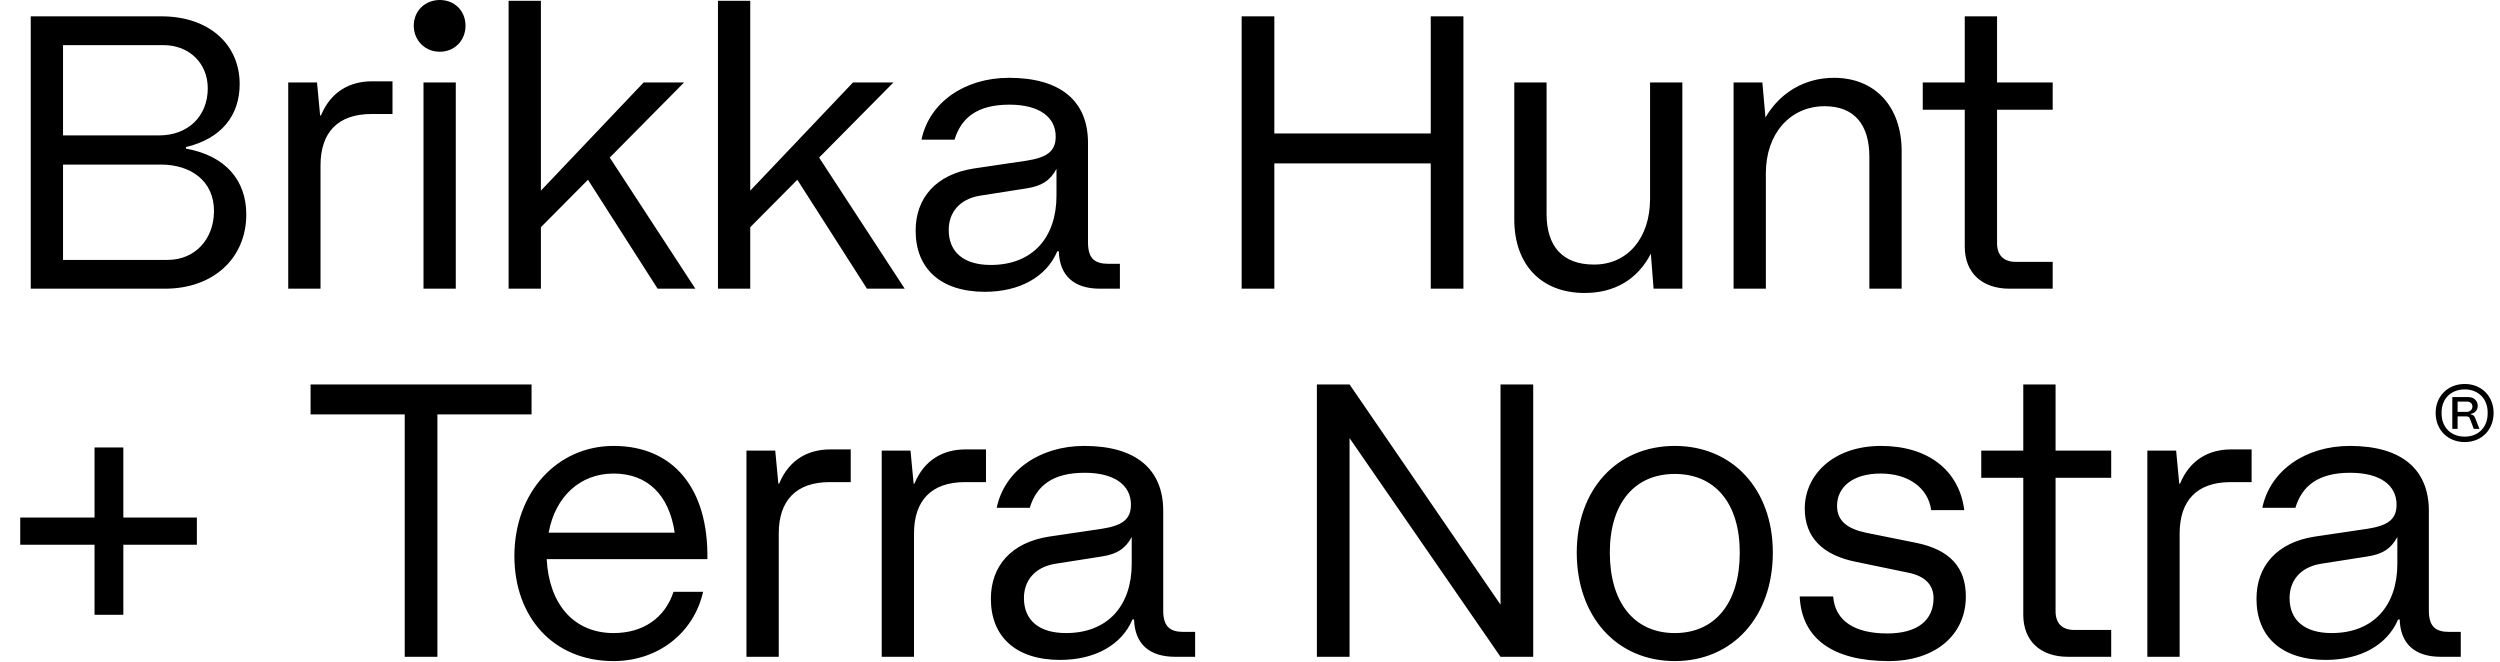
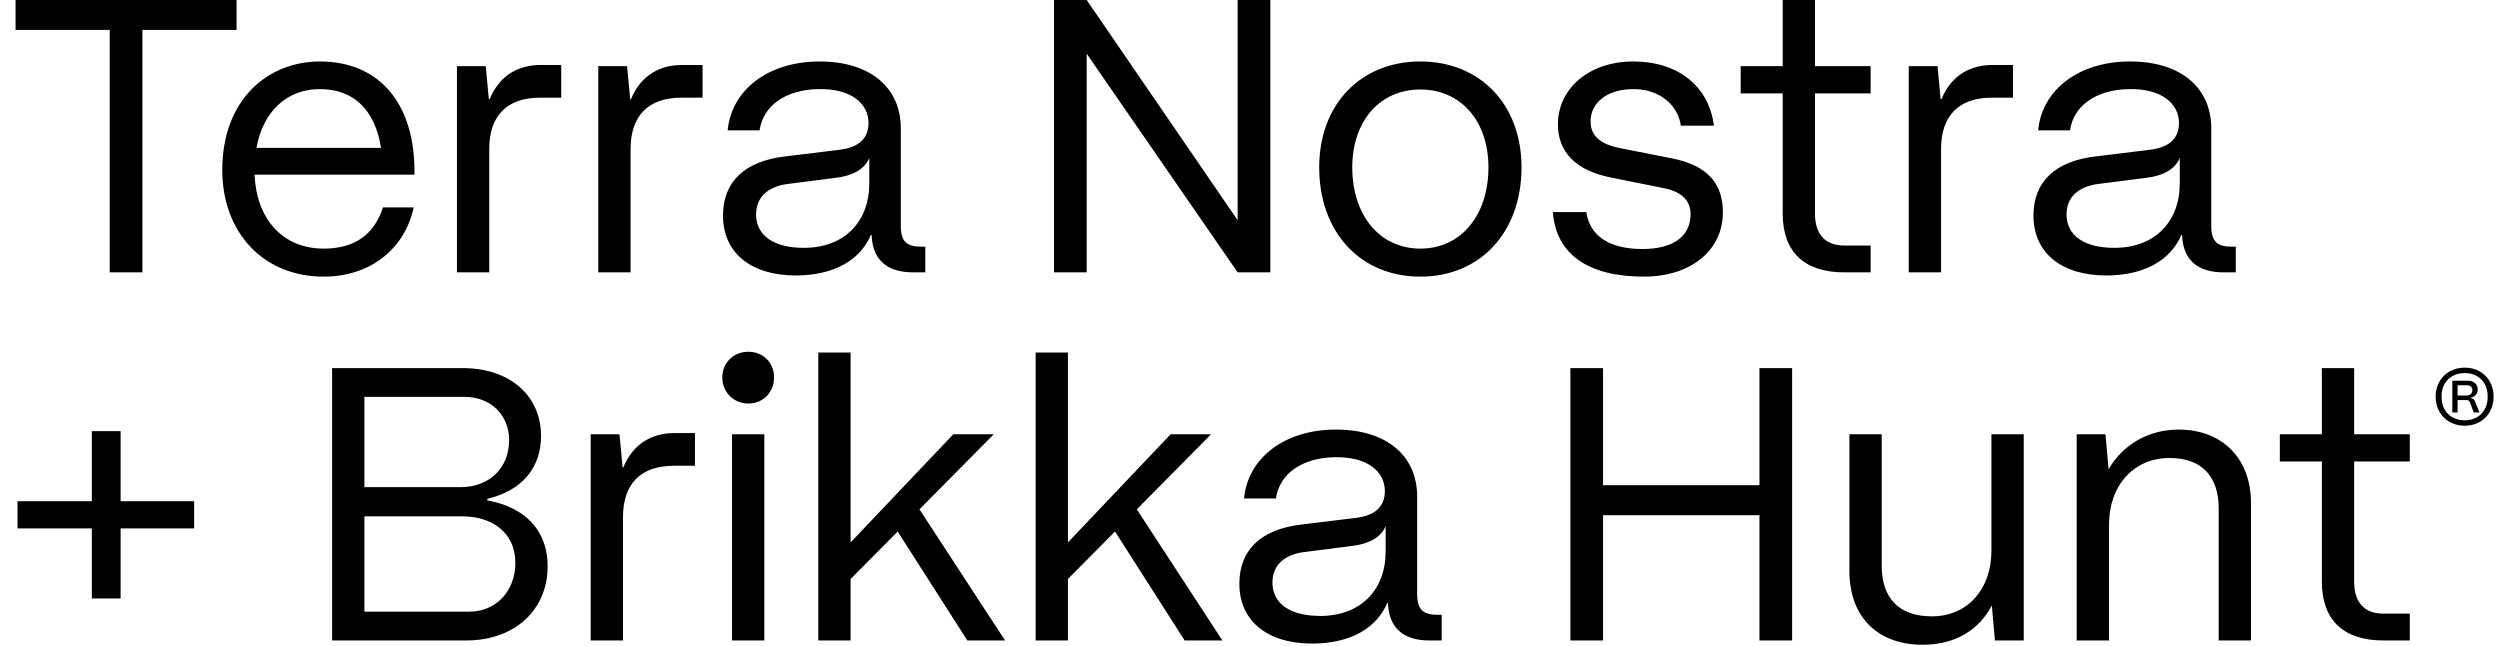
- <svg xmlns="http://www.w3.org/2000/svg" width="1433" height="379" viewBox="0 0 1433 379" fill="none">
-   <path d="M17.618 165.479V9.367H92.552C119.76 9.367 137.378 25.424 137.378 48.172C137.378 66.013 127.12 79.394 106.602 84.3V85.192C129.127 89.207 141.17 103.257 141.17 122.882C141.17 148.083 122.213 165.479 94.559 165.479H17.618ZM96.12 148.975C111.731 148.975 122.659 137.155 122.659 120.875C122.659 103.48 109.055 94.336 92.329 94.336H36.129V148.975H96.12ZM91.214 77.61C107.94 77.61 119.091 66.459 119.091 50.625C119.091 36.352 108.609 25.87 93.667 25.87H36.129V77.61H91.214ZM165.212 165.479V47.28H181.715L183.499 66.236H183.945C189.744 52.186 200.894 46.611 213.16 46.611H224.98V65.344H212.937C193.758 65.344 183.722 75.826 183.722 94.782V165.479H165.212ZM242.745 165.479V47.28H261.255V165.479H242.745ZM252.112 29.661C243.637 29.661 237.17 23.194 237.17 14.719C237.17 6.245 243.637 0 252.112 0C260.586 0 266.831 6.245 266.831 14.719C266.831 23.194 260.586 29.661 252.112 29.661ZM291.53 165.479V0.446H310.04V109.278L368.917 47.28H392.11L349.514 90.322L398.578 165.479H376.945L337.025 103.034L310.04 130.242V165.479H291.53ZM411.532 165.479V0.446H430.042V109.278L488.919 47.28H512.113L469.516 90.322L518.58 165.479H496.947L457.027 103.034L430.042 130.242V165.479H411.532ZM564.541 167.263C539.117 167.263 524.844 153.882 524.844 132.249C524.844 113.516 536.441 99.912 558.296 96.566L588.403 92.106C599.777 90.322 605.13 86.977 605.13 78.279C605.13 67.128 595.763 59.992 578.591 59.992C560.08 59.992 550.937 67.574 547.145 80.063H528.189C532.649 58.654 552.944 44.603 578.368 44.603C608.029 44.603 623.64 57.984 623.64 81.847V138.94C623.64 148.083 627.431 151.205 635.237 151.205H641.927V165.479H630.554C615.388 165.479 607.36 157.896 606.914 144.069H606.022C599.777 158.788 584.389 167.263 564.541 167.263ZM567.886 151.874C591.972 151.874 605.576 136.04 605.576 112.178V96.789C602.007 103.48 597.101 106.602 588.626 107.94L561.641 112.178C549.599 114.185 543.8 122.213 543.8 131.803C543.8 144.738 552.721 151.874 567.886 151.874ZM711.714 165.479V9.367H730.448V76.495H820.1V9.367H838.834V165.479H820.1V93.667H730.448V165.479H711.714ZM908.354 167.932C883.153 167.932 867.988 151.428 867.988 125.782V47.28H886.498V122.659C886.498 140.947 895.419 151.651 913.706 151.651C933.109 151.651 945.821 136.263 945.821 113.962V47.28H964.331V165.479H947.828L946.267 145.407C938.684 160.126 925.526 167.932 908.354 167.932ZM993.684 165.479V47.28H1010.19L1011.97 67.351C1020.22 53.078 1034.5 44.603 1051.22 44.603C1074.86 44.603 1090.03 61.107 1090.03 86.754V165.479H1071.52V89.876C1071.52 71.588 1063.04 60.884 1045.87 60.884C1026.24 60.884 1012.19 76.495 1012.19 99.243V165.479H993.684ZM1151.85 165.479C1136.01 165.479 1126.2 156.335 1126.2 141.393V62.891H1102.12V47.28H1126.2V9.367H1144.71V47.28H1176.6V62.891H1144.71V139.386C1144.71 146.299 1148.5 150.09 1155.42 150.09H1176.6V165.479H1151.85ZM54.193 352.393V312.25H11.597V296.639H54.193V256.496H70.696V296.639H112.846V312.25H70.696V352.393H54.193ZM231.988 376.479V237.539H178.018V220.367H304.691V237.539H250.721V376.479H231.988ZM351.722 378.932C316.931 378.932 294.852 353.508 294.852 318.717C294.852 282.142 319.384 255.603 351.722 255.603C386.066 255.603 406.138 280.135 405.469 320.501H313.363C314.701 346.371 328.974 362.874 351.722 362.874C368.671 362.874 381.16 354.177 386.066 339.235H403.016C397.663 362.874 377.146 378.932 351.722 378.932ZM314.478 305.336H386.735C383.613 283.927 371.347 271.438 351.722 271.438C332.542 271.438 318.269 284.596 314.478 305.336ZM427.866 376.479V258.28H444.369L446.154 277.236H446.6C452.398 263.186 463.549 257.611 475.815 257.611H487.635V276.344H475.592C456.412 276.344 446.377 286.826 446.377 305.782V376.479H427.866ZM505.399 376.479V258.28H521.903L523.687 277.236H524.133C529.931 263.186 541.082 257.611 553.348 257.611H565.168V276.344H553.125C533.946 276.344 523.91 286.826 523.91 305.782V376.479H505.399ZM607.663 378.263C582.239 378.263 567.966 364.882 567.966 343.249C567.966 324.516 579.563 310.912 601.419 307.566L631.526 303.106C642.9 301.322 648.252 297.977 648.252 289.279C648.252 278.128 638.885 270.992 621.713 270.992C603.203 270.992 594.059 278.574 590.268 291.063H571.311C575.772 269.654 596.066 255.603 621.49 255.603C651.151 255.603 666.762 268.984 666.762 292.847V349.94C666.762 359.083 670.554 362.205 678.359 362.205H685.05V376.479H673.676C658.511 376.479 650.482 368.896 650.036 355.069H649.144C642.9 369.788 627.511 378.263 607.663 378.263ZM611.008 362.874C635.094 362.874 648.698 347.04 648.698 323.178V307.789C645.13 314.48 640.223 317.602 631.749 318.94L604.764 323.178C592.721 325.185 586.922 333.213 586.922 342.803C586.922 355.738 595.843 362.874 611.008 362.874ZM754.837 376.479V220.367H773.57L860.1 346.594V220.367H878.834V376.479H860.1L773.57 251.143V376.479H754.837ZM959.993 378.932C926.763 378.932 903.793 353.508 903.793 316.71C903.793 280.581 926.763 255.603 959.993 255.603C993.222 255.603 1016.19 280.581 1016.19 316.71C1016.19 353.508 993.222 378.932 959.993 378.932ZM959.993 362.874C983.187 362.874 997.237 345.479 997.237 316.71C997.237 288.61 983.187 271.661 959.993 271.661C936.799 271.661 922.749 288.61 922.749 316.71C922.749 345.479 936.799 362.874 959.993 362.874ZM1082.66 378.932C1050.54 378.932 1032.7 365.997 1031.59 341.911H1050.77C1051.88 356.184 1063.48 363.098 1081.77 363.098C1099.16 363.098 1108.31 355.515 1108.31 342.803C1108.31 335.666 1103.85 330.314 1094.03 328.307L1063.93 322.062C1044.75 318.271 1034.49 308.012 1034.49 291.509C1034.49 272.107 1050.99 255.603 1078.2 255.603C1104.96 255.603 1123.02 269.43 1125.92 292.401H1106.97C1105.18 279.689 1094.03 271.438 1077.98 271.438C1061.92 271.438 1053 279.243 1053 289.948C1053 298.646 1059.02 303.106 1069.5 305.336L1098.27 311.135C1118.12 315.149 1126.82 325.631 1126.82 341.911C1126.82 364.213 1108.97 378.932 1082.66 378.932ZM1185.39 376.479C1169.55 376.479 1159.74 367.335 1159.74 352.393V273.891H1135.66V258.28H1159.74V220.367H1178.25V258.28H1210.14V273.891H1178.25V350.386C1178.25 357.299 1182.04 361.09 1188.96 361.09H1210.14V376.479H1185.39ZM1230.86 376.479V258.28H1247.36L1249.14 277.236H1249.59C1255.39 263.186 1266.54 257.611 1278.81 257.611H1290.63V276.344H1278.58C1259.4 276.344 1249.37 286.826 1249.37 305.782V376.479H1230.86ZM1333.12 378.263C1307.7 378.263 1293.42 364.882 1293.42 343.249C1293.42 324.516 1305.02 310.912 1326.88 307.566L1356.98 303.106C1368.36 301.322 1373.71 297.977 1373.71 289.279C1373.71 278.128 1364.34 270.992 1347.17 270.992C1328.66 270.992 1319.52 278.574 1315.73 291.063H1296.77C1301.23 269.654 1321.52 255.603 1346.95 255.603C1376.61 255.603 1392.22 268.984 1392.22 292.847V349.94C1392.22 359.083 1396.01 362.205 1403.82 362.205H1410.51V376.479H1399.13C1383.97 376.479 1375.94 368.896 1375.49 355.069H1374.6C1368.36 369.788 1352.97 378.263 1333.12 378.263ZM1336.47 362.874C1360.55 362.874 1374.16 347.04 1374.16 323.178V307.789C1370.59 314.48 1365.68 317.602 1357.21 318.94L1330.22 323.178C1318.18 325.185 1312.38 333.213 1312.38 342.803C1312.38 355.738 1321.3 362.874 1336.47 362.874Z" fill="black" />
-   <path d="M1412.8 253.394C1403.09 253.394 1396.11 246.416 1396.11 236.708C1396.11 227.076 1403.09 220.098 1412.8 220.098C1422.43 220.098 1429.33 227.076 1429.33 236.708C1429.33 246.416 1422.43 253.394 1412.8 253.394ZM1412.8 250.284C1420.68 250.284 1426.07 244.748 1425.92 236.708C1426.07 228.744 1420.68 223.208 1412.8 223.208C1404.76 223.208 1399.37 228.744 1399.52 236.708C1399.37 244.748 1404.76 250.284 1412.8 250.284ZM1405.67 245.809V227.607H1414.92C1417.95 227.607 1420.23 229.73 1420.23 232.537C1420.23 235.039 1418.86 236.708 1416.13 237.315V237.466C1418.03 237.846 1418.41 238.756 1418.79 239.666L1421.21 245.809H1417.95L1415.75 239.969C1415.37 239.059 1414.99 238.68 1413.48 238.68H1408.7V245.809H1405.67ZM1413.71 236.101C1415.83 236.101 1417.19 234.812 1417.19 232.992C1417.19 231.399 1415.98 230.185 1414.01 230.185H1408.7V236.101H1413.71Z" fill="black" />
+ <svg xmlns="http://www.w3.org/2000/svg" width="1433" height="370" viewBox="0 0 1433 370" fill="none">
+   <path d="M62.891 156.112V17.172H8.921V0H135.594V17.172H81.624V156.112H62.891ZM185.611 158.565C150.597 158.565 127.404 132.918 127.404 97.458C127.404 57.092 153.496 35.237 183.381 35.237C217.725 35.237 238.243 59.769 237.574 100.135H145.914C147.029 125.336 161.748 142.508 185.611 142.508C203.452 142.508 214.603 134.256 219.509 118.868H237.128C231.998 142.954 211.927 158.565 185.611 158.565ZM147.029 84.746H218.394C215.049 63.114 202.783 51.071 183.381 51.071C164.647 51.071 150.82 63.56 147.029 84.746ZM261.921 156.112V37.913H278.424L280.208 56.869H280.654C286.453 42.819 297.604 37.244 309.869 37.244H321.689V55.977H309.646C290.467 55.977 280.431 66.459 280.431 85.415V156.112H261.921ZM342.939 156.112V37.913H359.442L361.226 56.869H361.672C367.471 42.819 378.621 37.244 390.887 37.244H402.707V55.977H390.664C371.485 55.977 361.449 66.459 361.449 85.415V156.112H342.939ZM456.128 157.896C430.481 157.896 414.424 144.961 414.424 123.551C414.424 104.149 426.913 92.329 450.107 89.653L481.106 85.862C492.48 84.523 497.832 79.171 497.832 70.473C497.832 59.769 488.466 50.625 468.84 51.071C450.107 51.517 437.395 60.661 435.388 74.711H417.1C419.331 51.517 440.294 35.237 469.732 35.237C499.617 35.237 516.343 50.848 516.343 73.596V129.573C516.343 138.717 520.134 141.393 527.94 141.393H530.393V156.112H523.256C508.091 156.112 500.063 148.529 499.617 134.702H499.171C492.926 149.421 477.538 157.896 456.128 157.896ZM460.812 142.062C484.005 142.062 498.279 127.12 498.279 105.041V90.545C495.602 97.012 488.689 100.804 479.099 101.919L451.222 105.487C439.848 107.048 433.381 113.293 433.381 122.882C433.381 134.925 443.416 142.062 460.812 142.062ZM604.157 156.112V0H622.891L709.421 126.228V0H728.155V156.112H709.421L622.891 30.776V156.112H604.157ZM814.147 158.565C779.802 158.565 756.162 133.141 756.162 95.897C756.162 59.992 779.802 35.237 814.147 35.237C848.491 35.237 872.131 59.992 872.131 95.897C872.131 133.141 848.491 158.565 814.147 158.565ZM814.147 142.508C837.341 142.508 853.175 123.551 853.175 95.897C853.175 69.358 837.341 51.294 814.147 51.294C790.953 51.294 775.119 69.358 775.119 95.897C775.119 123.551 790.953 142.508 814.147 142.508ZM942.284 158.565C910.169 158.565 891.882 145.63 890.098 121.544H909.277C911.285 135.371 922.658 142.731 941.392 142.731C959.01 142.731 969.046 135.594 969.046 122.659C969.046 115.3 964.139 109.947 954.104 107.94L923.104 101.696C903.256 97.681 892.997 87.2 892.997 71.142C892.997 51.74 909.723 35.237 936.262 35.237C961.686 35.237 979.528 49.287 982.427 72.034H963.47C961.686 59.546 950.535 51.071 936.485 51.071C921.097 51.071 911.731 58.877 911.731 69.581C911.731 78.056 917.529 82.739 928.903 84.969L958.341 90.768C978.636 94.782 987.556 105.041 987.556 121.767C987.556 143.623 969.046 158.565 942.284 158.565ZM1057.08 156.112C1034.11 156.112 1021.84 144.292 1021.84 122.436V53.524H997.757V37.913H1021.84V0H1040.35V37.913H1072.25V53.524H1040.35V122.436C1040.35 134.256 1046.15 140.724 1057.08 140.724H1072.25V156.112H1057.08ZM1094.1 156.112V37.913H1110.6L1112.38 56.869H1112.83C1118.63 42.819 1129.78 37.244 1142.04 37.244H1153.86V55.977H1141.82C1122.64 55.977 1112.61 66.459 1112.61 85.415V156.112H1094.1ZM1207.29 157.896C1181.64 157.896 1165.58 144.961 1165.58 123.551C1165.58 104.149 1178.07 92.329 1201.26 89.653L1232.26 85.862C1243.64 84.523 1248.99 79.171 1248.99 70.473C1248.99 59.769 1239.62 50.625 1220 51.071C1201.26 51.517 1188.55 60.661 1186.54 74.711H1168.26C1170.49 51.517 1191.45 35.237 1220.89 35.237C1250.77 35.237 1267.5 50.848 1267.5 73.596V129.573C1267.5 138.717 1271.29 141.393 1279.1 141.393H1281.55V156.112H1274.41C1259.25 156.112 1251.22 148.529 1250.77 134.702H1250.33C1244.08 149.421 1228.69 157.896 1207.29 157.896ZM1211.97 142.062C1235.16 142.062 1249.44 127.12 1249.44 105.041V90.545C1246.76 97.012 1239.85 100.804 1230.26 101.919L1202.38 105.487C1191 107.048 1184.54 113.293 1184.54 122.882C1184.54 134.925 1194.57 142.062 1211.97 142.062ZM52.632 343.026V302.883H10.036V287.272H52.632V247.129H69.135V287.272H111.285V302.883H69.135V343.026H52.632ZM190.357 367.112V211H265.291C292.499 211 310.117 227.057 310.117 249.805C310.117 267.646 299.858 281.027 279.341 285.934V286.826C301.865 290.84 313.908 304.89 313.908 324.516C313.908 349.717 294.952 367.112 267.298 367.112H190.357ZM268.859 350.609C284.47 350.609 295.398 338.789 295.398 322.508C295.398 305.113 281.794 295.969 265.068 295.969H208.867V350.609H268.859ZM263.952 279.243C280.679 279.243 291.83 268.092 291.83 252.258C291.83 237.985 281.348 227.503 266.406 227.503H208.867V279.243H263.952ZM338.583 367.112V248.913H355.086L356.87 267.869H357.316C363.115 253.819 374.266 248.244 386.531 248.244H398.351V266.977H386.308C367.129 266.977 357.093 277.459 357.093 296.416V367.112H338.583ZM419.601 367.112V248.913H438.111V367.112H419.601ZM428.967 231.295C420.493 231.295 414.025 224.827 414.025 216.353C414.025 207.878 420.493 201.633 428.967 201.633C437.442 201.633 443.686 207.878 443.686 216.353C443.686 224.827 437.442 231.295 428.967 231.295ZM469.055 367.112V202.079H487.565V310.912L546.441 248.913H569.635L527.039 291.955L576.103 367.112H554.47L514.55 304.667L487.565 331.875V367.112H469.055ZM593.63 367.112V202.079H612.141V310.912L671.017 248.913H694.211L651.615 291.955L700.678 367.112H679.046L639.126 304.667L612.141 331.875V367.112H593.63ZM752.105 368.896C726.458 368.896 710.4 355.961 710.4 334.551C710.4 315.149 722.889 303.329 746.083 300.653L777.082 296.862C788.456 295.523 793.809 290.171 793.809 281.473C793.809 270.769 784.442 261.625 764.817 262.071C746.083 262.517 733.371 271.661 731.364 285.711H713.077C715.307 262.517 736.27 246.237 765.709 246.237C795.593 246.237 812.319 261.848 812.319 284.596V340.573C812.319 349.717 816.11 352.393 823.916 352.393H826.369V367.112H819.233C804.068 367.112 796.039 359.529 795.593 345.702H795.147C788.902 360.421 773.514 368.896 752.105 368.896ZM756.788 353.062C779.982 353.062 794.255 338.12 794.255 316.041V301.545C791.579 308.012 784.665 311.804 775.075 312.919L747.198 316.487C735.824 318.048 729.357 324.293 729.357 333.882C729.357 345.925 739.393 353.062 756.788 353.062ZM900.134 367.112V211H918.867V278.128H1008.52V211H1027.25V367.112H1008.52V295.3H918.867V367.112H900.134ZM1102.02 369.565C1075.7 369.565 1060.09 353.062 1060.09 327.415V248.913H1078.6V324.293C1078.6 342.58 1088.19 353.285 1107.37 353.285C1127.66 353.285 1141.49 337.897 1141.49 315.595V248.913H1160V367.112H1143.5L1141.71 347.04C1134.13 361.536 1120.3 369.565 1102.02 369.565ZM1190.36 367.112V248.913H1206.86L1208.65 268.984C1216.9 254.711 1231.62 246.237 1248.79 246.237C1273.77 246.237 1290.27 262.74 1290.27 288.387V367.112H1271.76V291.509C1271.76 273.222 1262.17 262.517 1243.66 262.517C1223.14 262.517 1208.87 278.128 1208.87 300.876V367.112H1190.36ZM1366.12 367.112C1343.15 367.112 1330.89 355.292 1330.89 333.436V264.524H1306.8V248.913H1330.89V211H1349.4V248.913H1381.29V264.524H1349.4V333.436C1349.4 345.256 1355.2 351.724 1366.12 351.724H1381.29V367.112H1366.12Z" fill="black" />
+   <path d="M1412.8 244.027C1403.09 244.027 1396.11 237.049 1396.11 227.341C1396.11 217.709 1403.09 210.731 1412.8 210.731C1422.43 210.731 1429.33 217.709 1429.33 227.341C1429.33 237.049 1422.43 244.027 1412.8 244.027ZM1412.8 240.917C1420.68 240.917 1426.07 235.381 1425.92 227.341C1426.07 219.378 1420.68 213.841 1412.8 213.841C1404.76 213.841 1399.37 219.378 1399.52 227.341C1399.37 235.381 1404.76 240.917 1412.8 240.917ZM1405.67 236.443V218.24H1414.92C1417.95 218.24 1420.23 220.364 1420.23 223.17C1420.23 225.673 1418.86 227.341 1416.13 227.948V228.1C1418.03 228.479 1418.41 229.389 1418.79 230.299L1421.21 236.443H1417.95L1415.75 230.603C1415.37 229.693 1414.99 229.313 1413.48 229.313H1408.7V236.443H1405.67ZM1413.71 226.735C1415.83 226.735 1417.19 225.445 1417.19 223.625C1417.19 222.032 1415.98 220.819 1414.01 220.819H1408.7V226.735H1413.71Z" fill="black" />
</svg>
